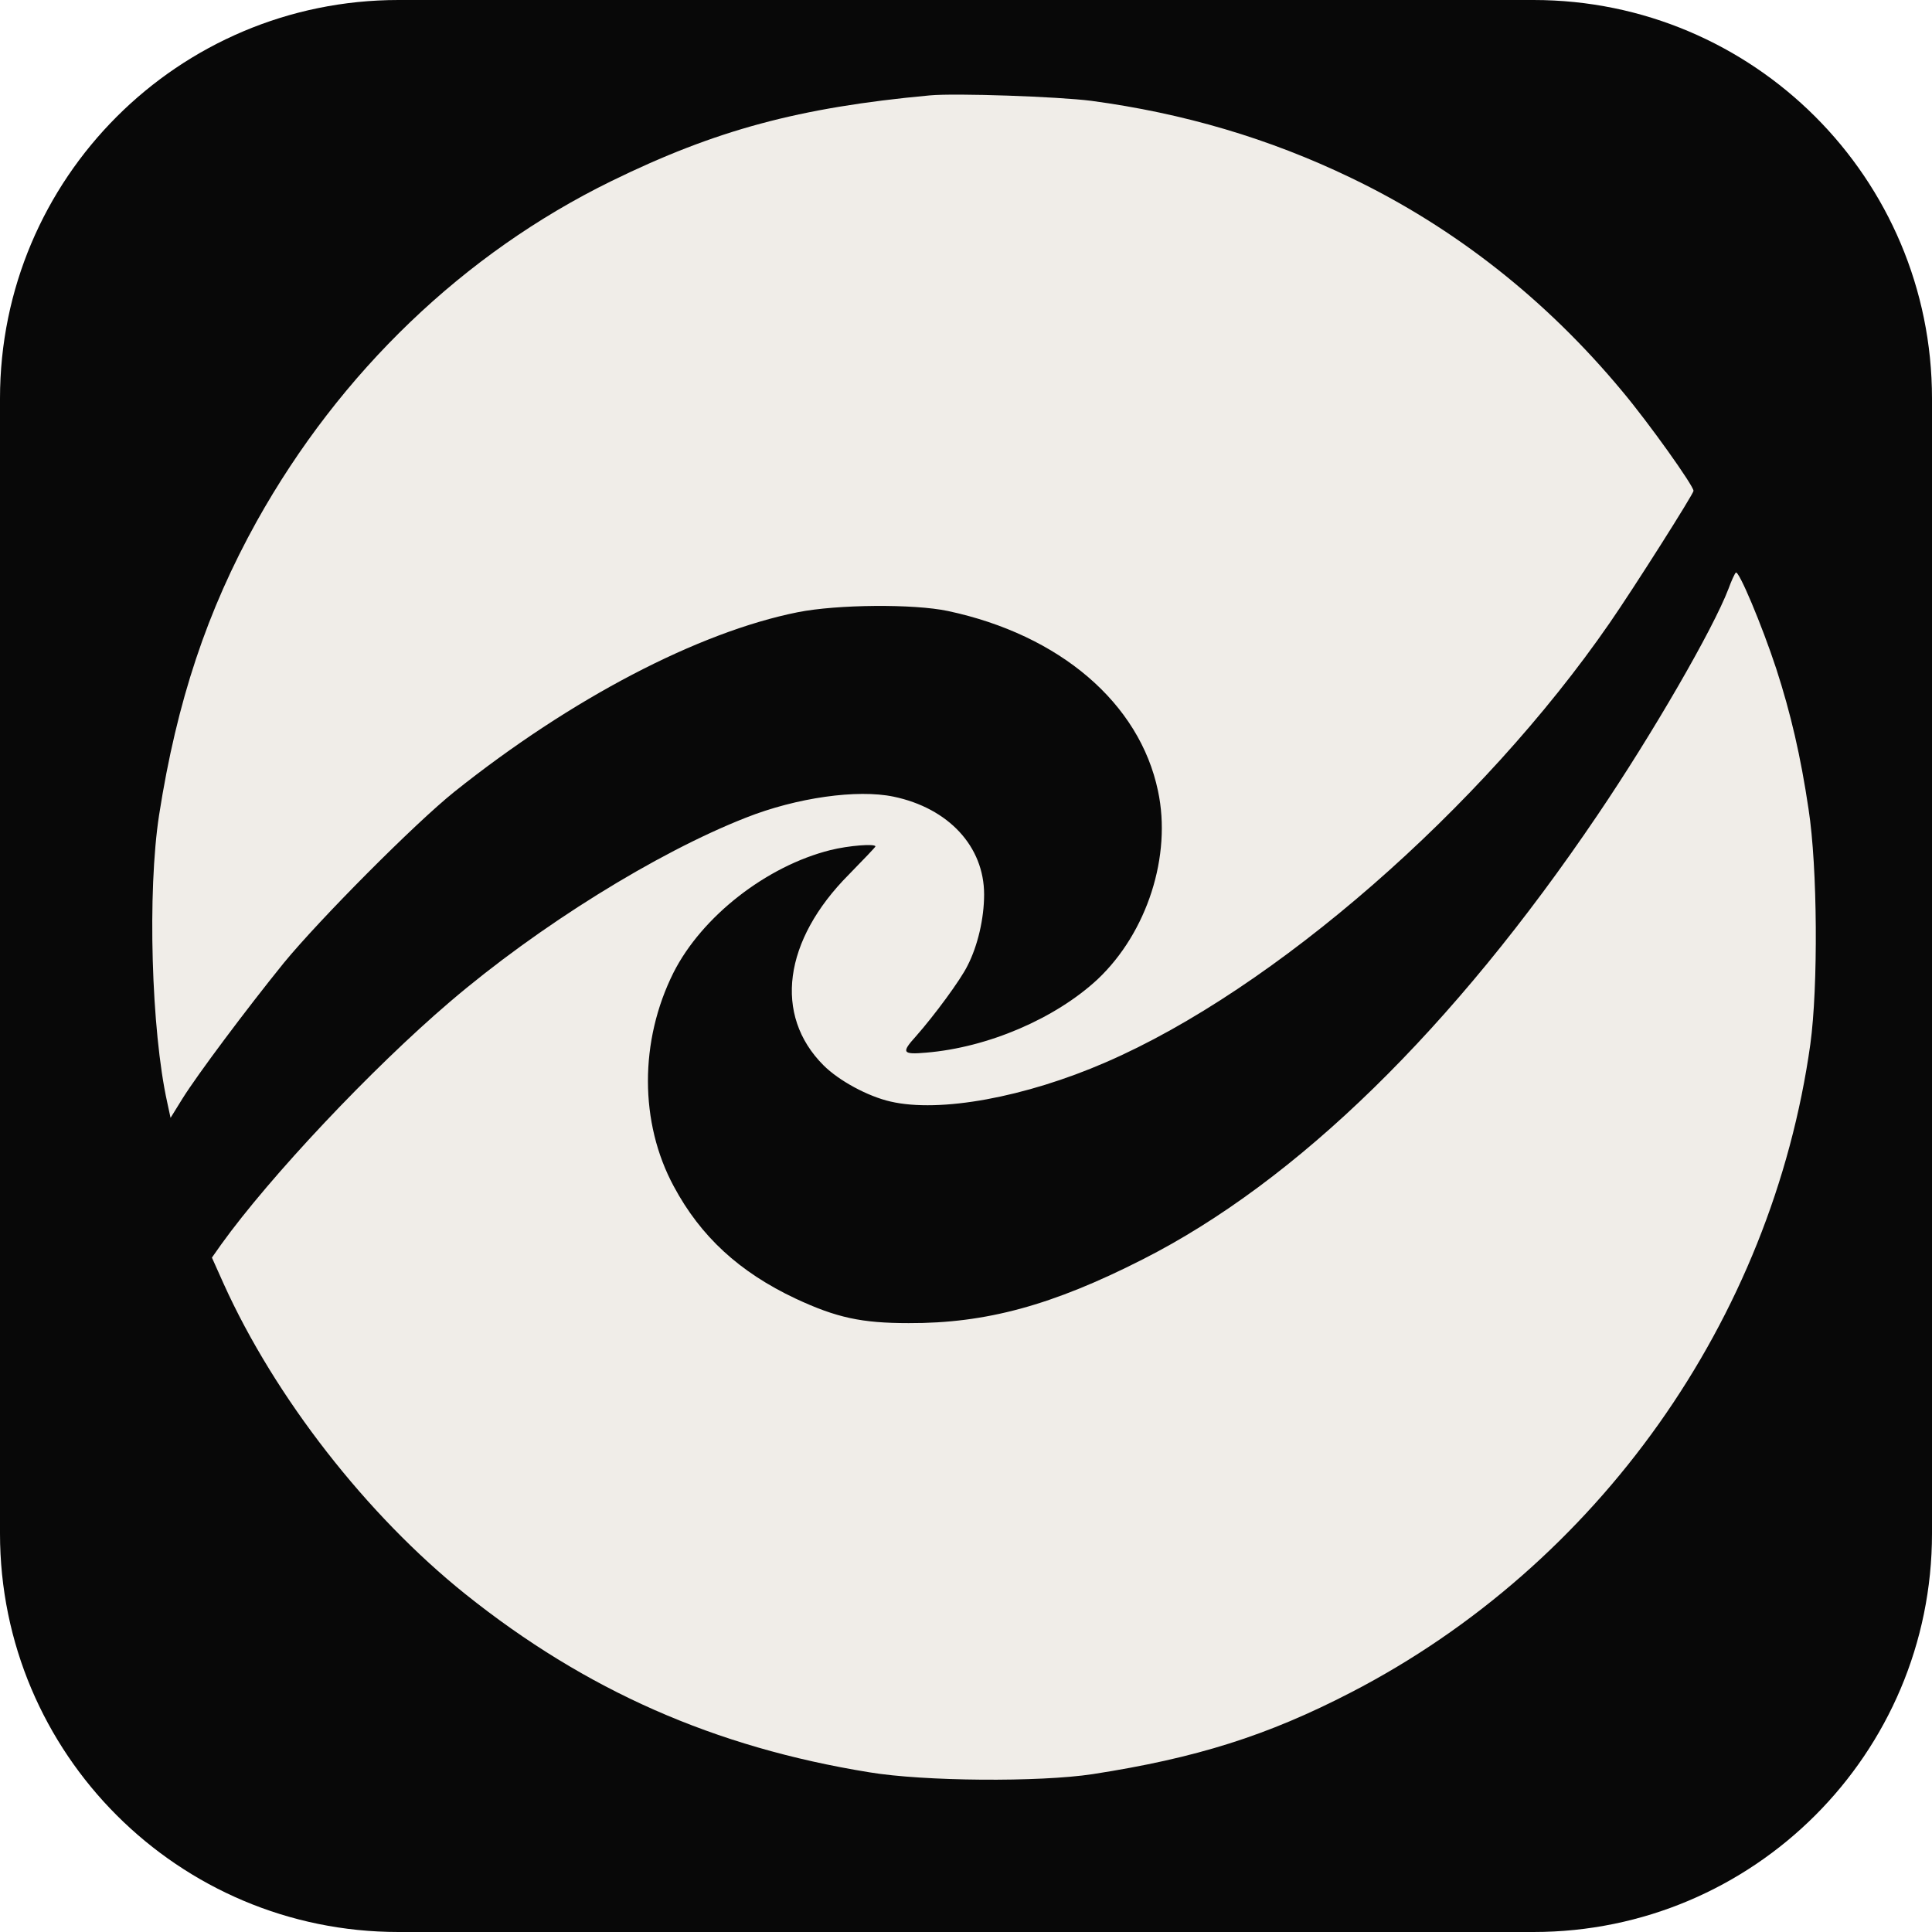
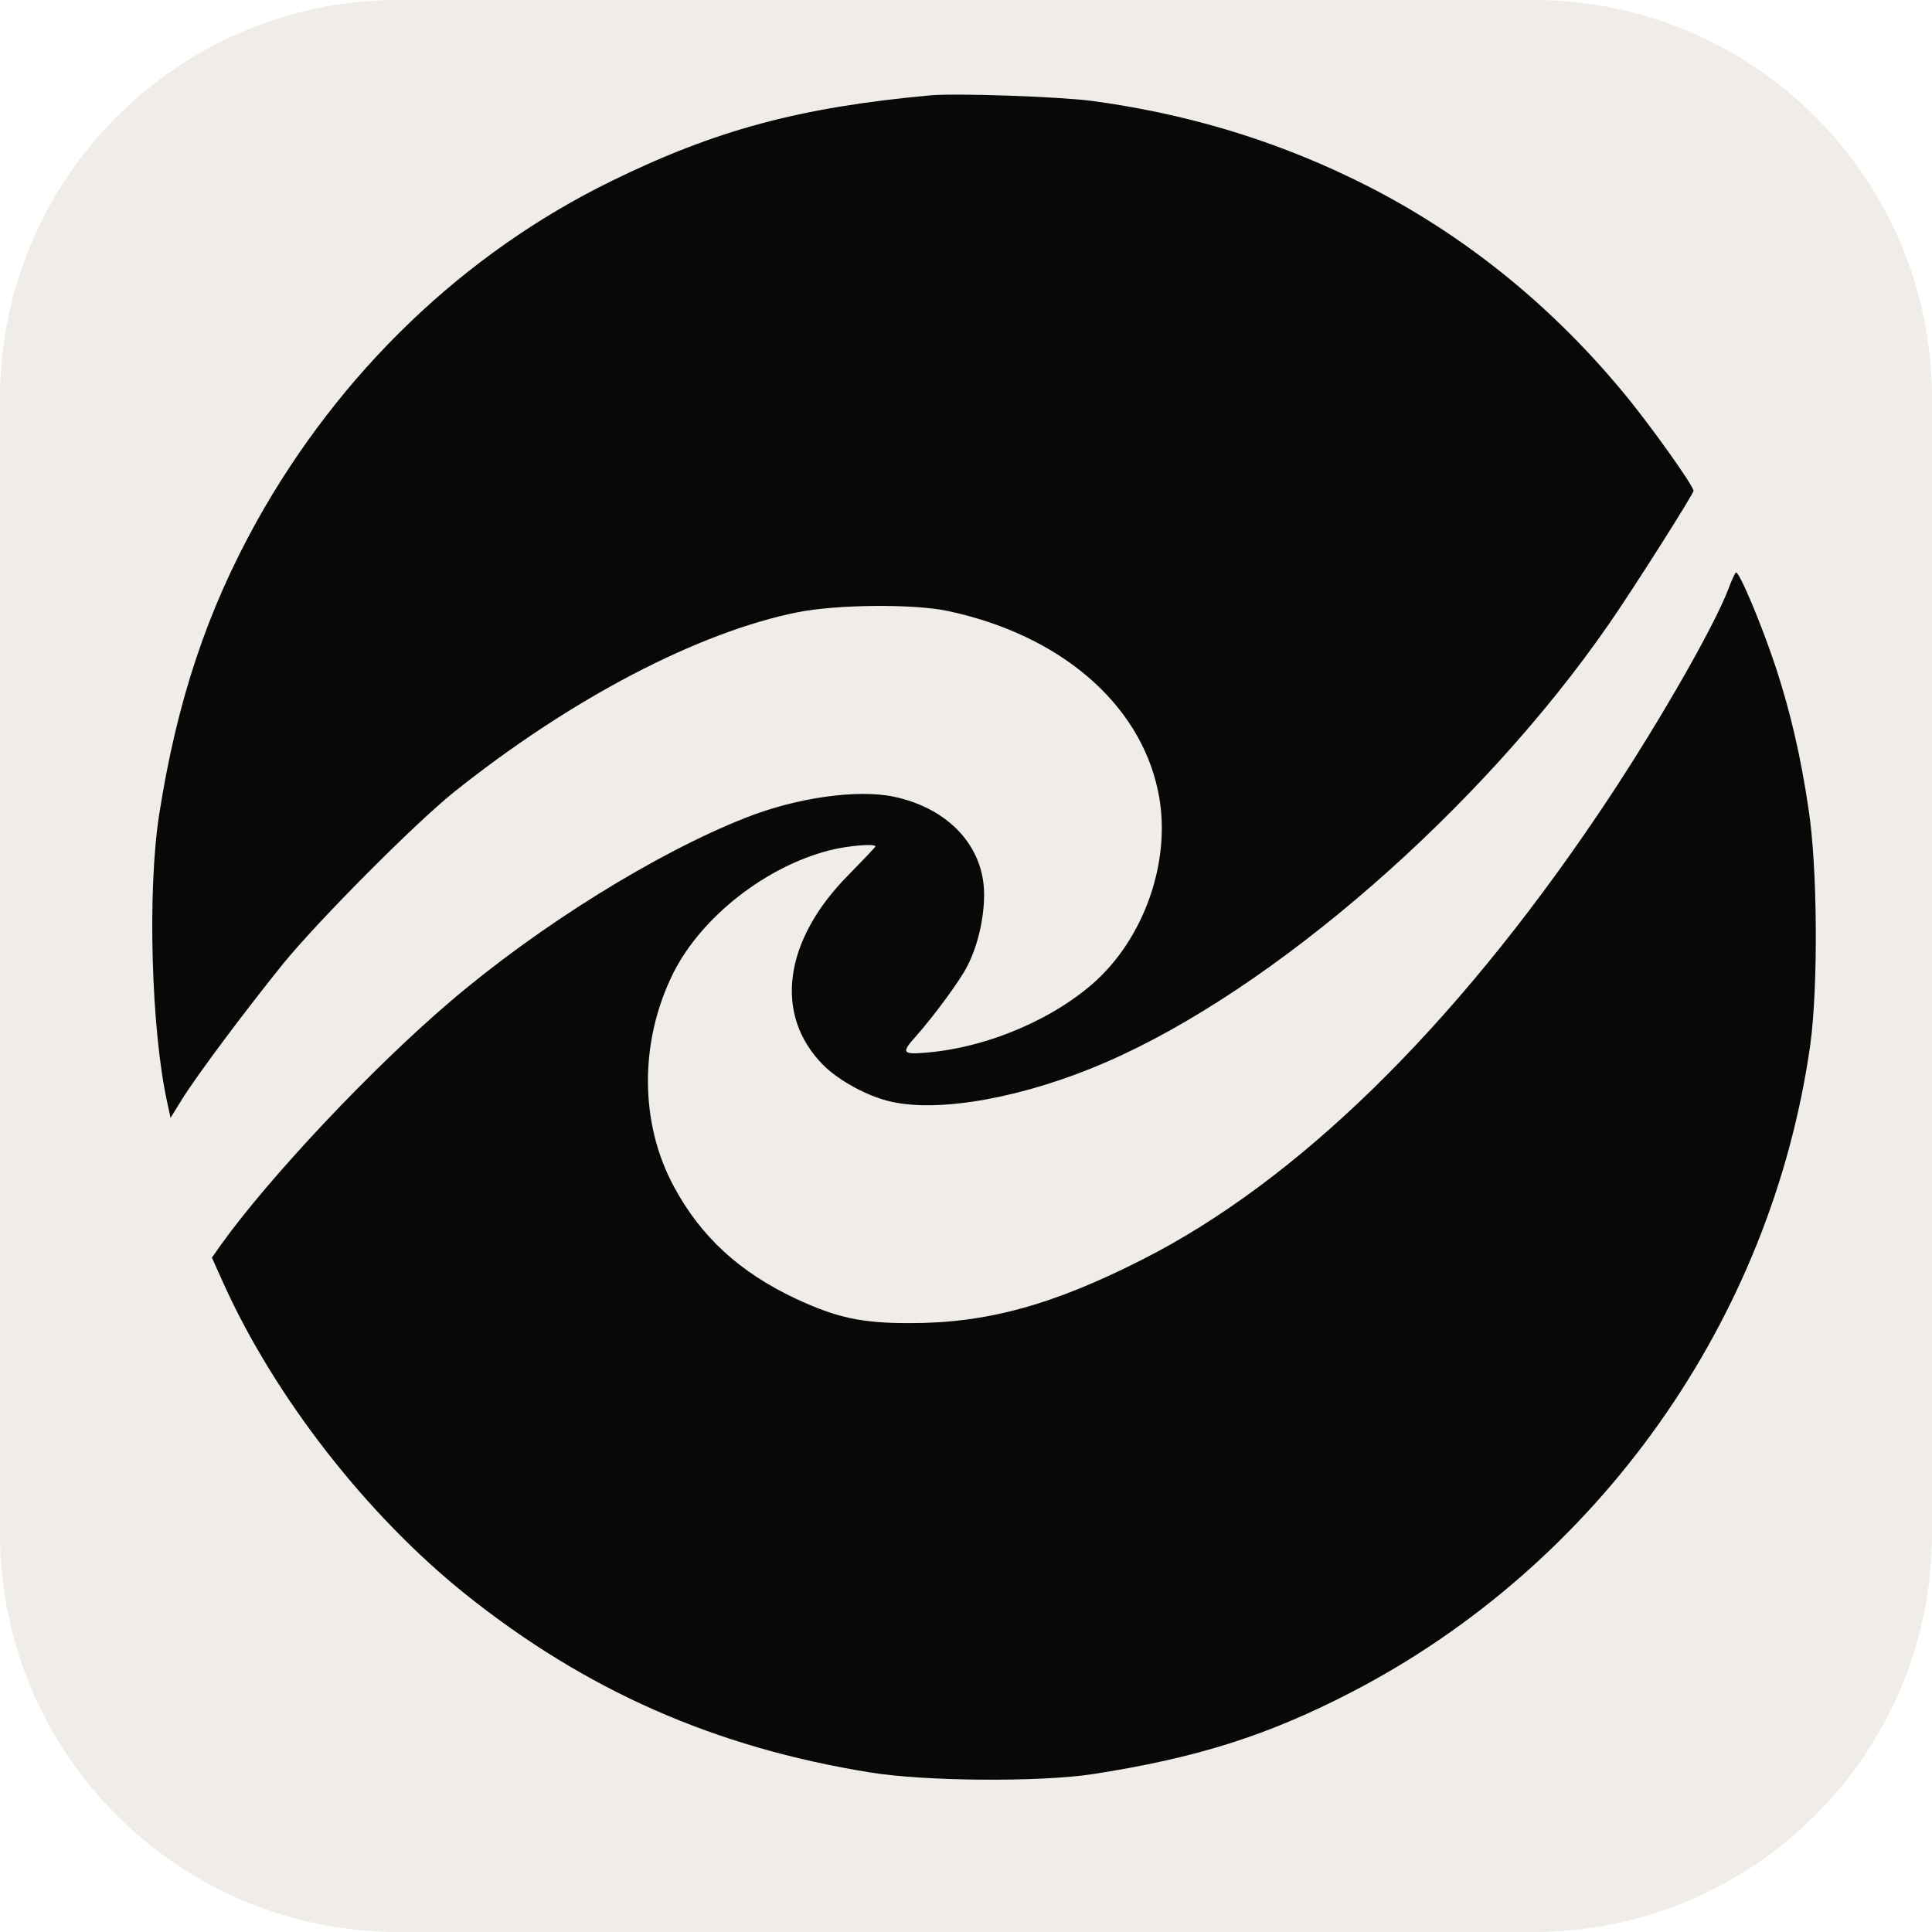
<svg xmlns="http://www.w3.org/2000/svg" viewBox="0 0 640 640">
-   <rect width="640" height="640" rx="132" fill="#080808" />
-   <g transform="translate(0,640) scale(0.1,-0.1)" fill="#f0ede8">
+   <rect width="640" height="640" rx="132" fill="#f0ede8" />
+   <g transform="translate(0,640) scale(0.1,-0.1)" fill="#080808">
    <path d="M3080 6084 c-433 -40 -710 -115 -1055 -284 -488 -239 -898 -632 -1174 -1126 -165 -297 -265 -596 -324 -974 -39 -253 -26 -713 27 -952 l11 -51 39 63 c49 79 213 298 336 450 119 145 434 462 565 567 387 309 808 529 1138 595 131 26 384 28 497 4 371 -79 635 -305 696 -596 46 -215 -36 -469 -200 -624 -140 -130 -363 -226 -568 -243 -79 -7 -83 0 -34 54 61 69 148 187 171 234 34 66 55 157 55 236 0 159 -118 286 -300 324 -120 25 -321 -3 -490 -70 -295 -116 -685 -358 -980 -610 -259 -221 -596 -579 -757 -803 l-31 -44 39 -87 c170 -376 474 -766 801 -1028 399 -319 825 -507 1338 -590 180 -30 563 -33 740 -6 342 53 578 127 856 271 818 423 1393 1234 1521 2147 26 190 24 586 -6 779 -26 175 -59 317 -107 465 -47 143 -125 329 -134 318 -4 -4 -15 -28 -24 -53 -51 -134 -253 -483 -434 -750 -478 -707 -996 -1213 -1507 -1472 -299 -152 -519 -212 -775 -211 -156 0 -239 18 -374 81 -187 88 -315 206 -404 372 -114 211 -114 482 -1 708 94 186 308 353 520 406 60 15 149 22 149 12 0 -2 -40 -44 -88 -93 -217 -218 -250 -466 -84 -632 51 -51 147 -103 222 -120 163 -38 446 14 713 130 557 241 1245 841 1669 1455 81 117 278 428 278 438 0 17 -148 225 -237 331 -251 302 -554 541 -898 706 -272 131 -555 214 -860 255 -110 14 -450 26 -535 18z" />
  </g>
</svg>
